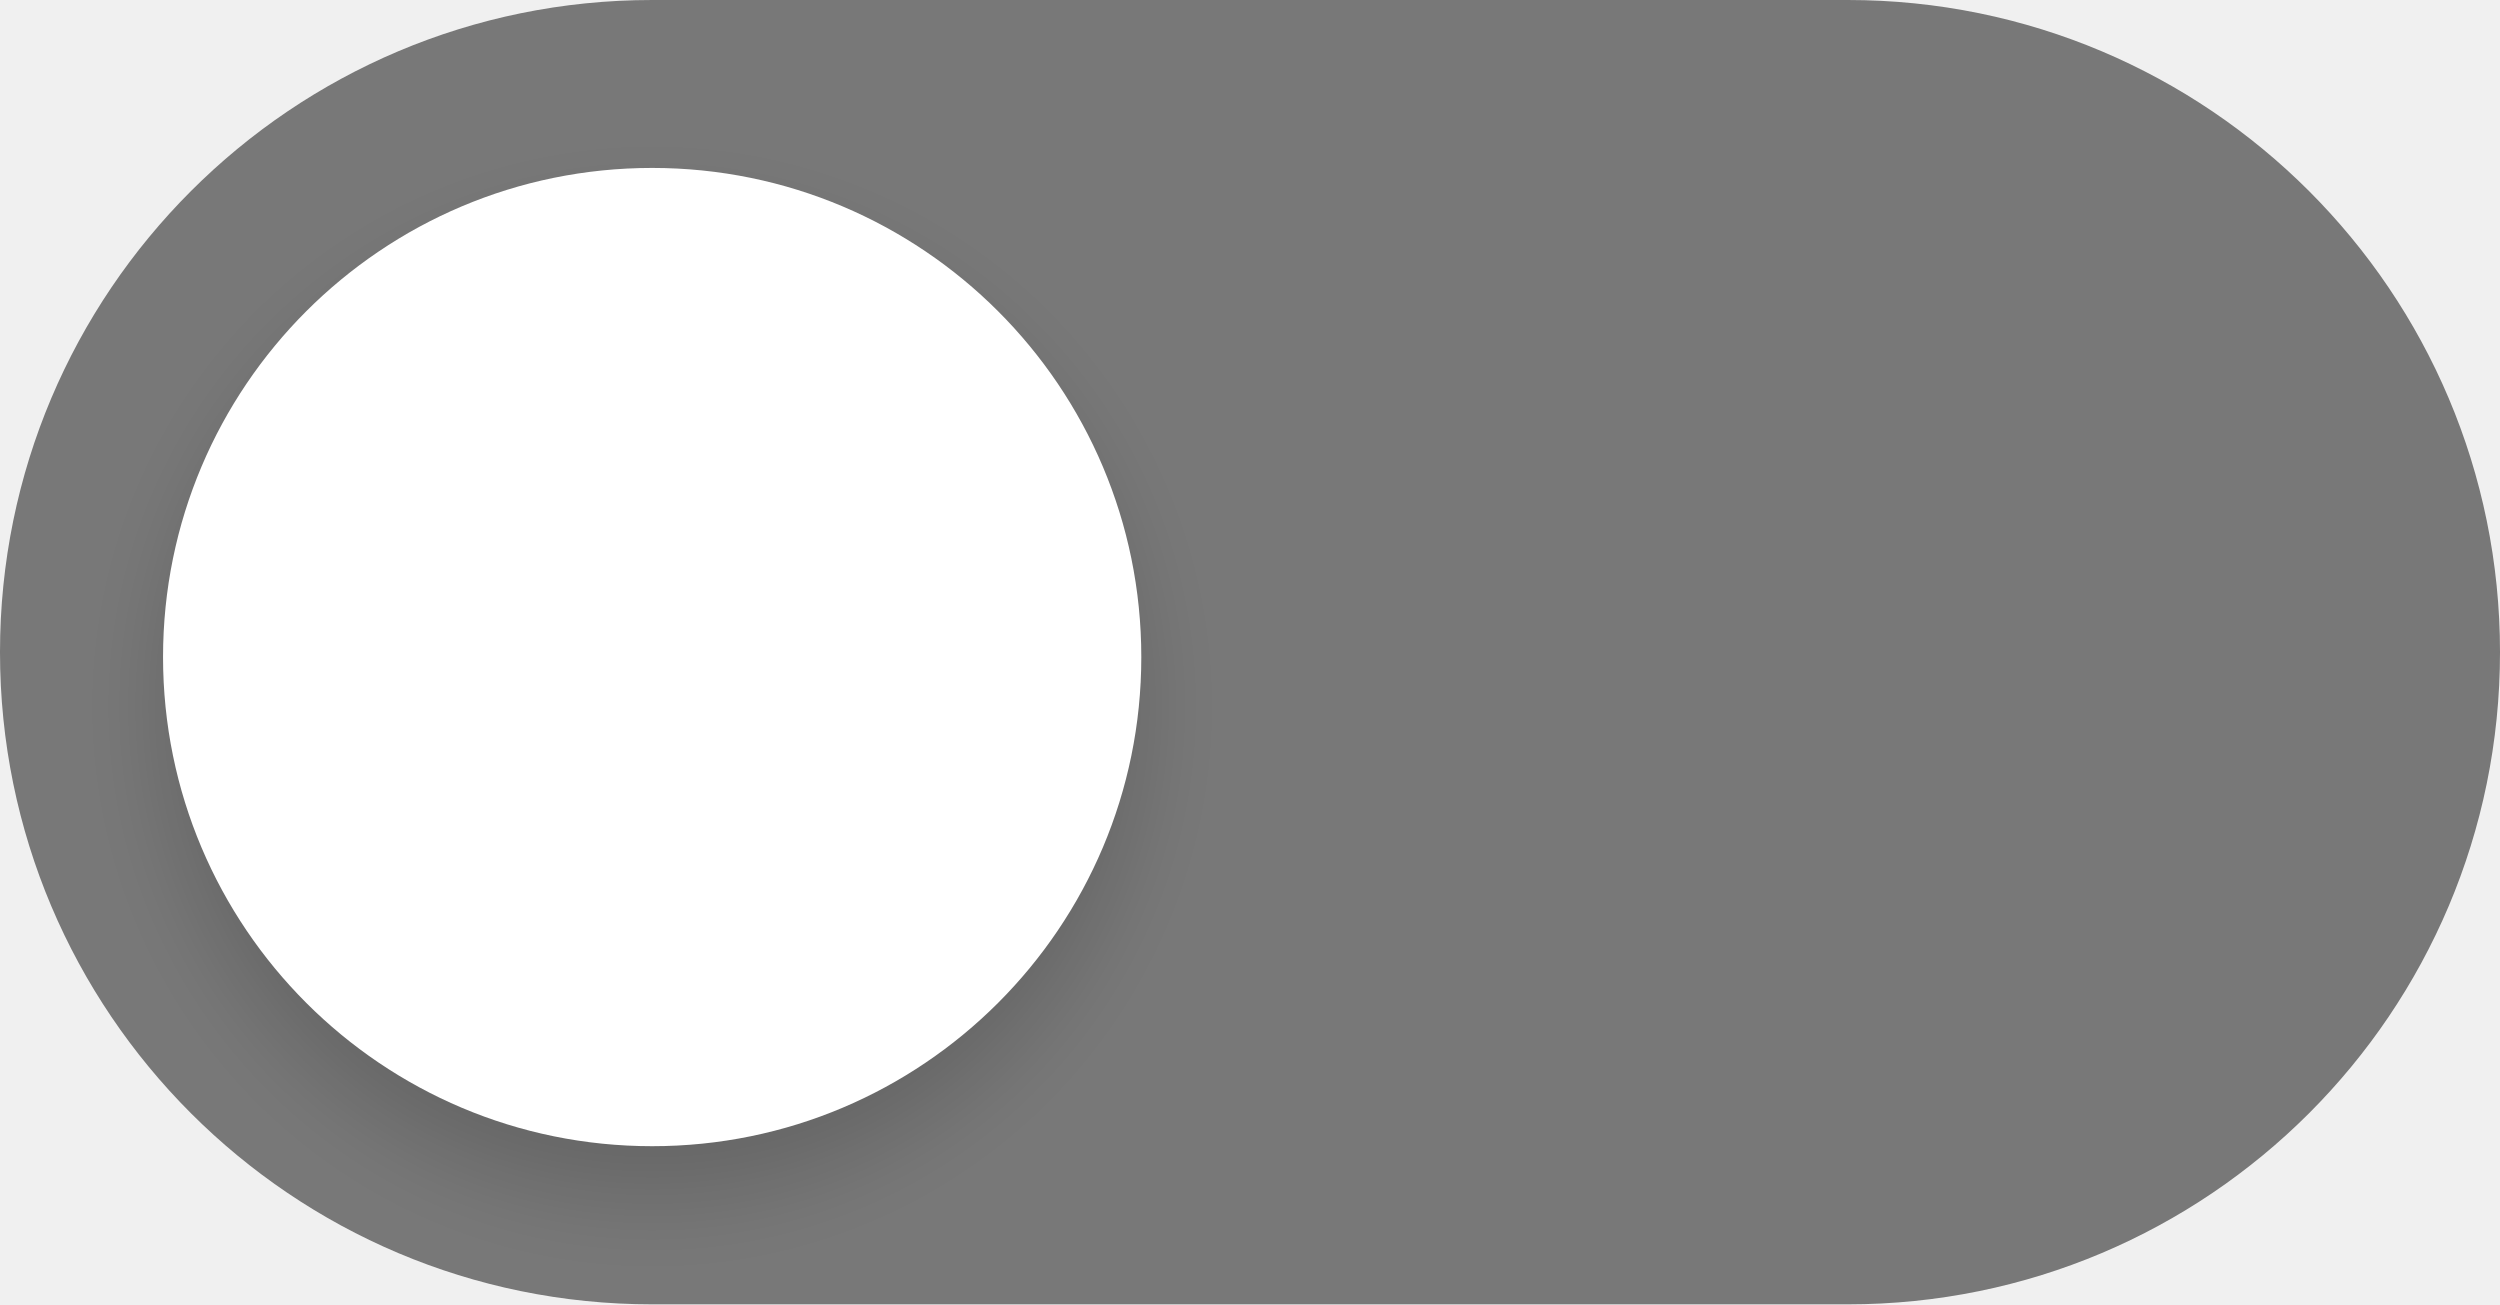
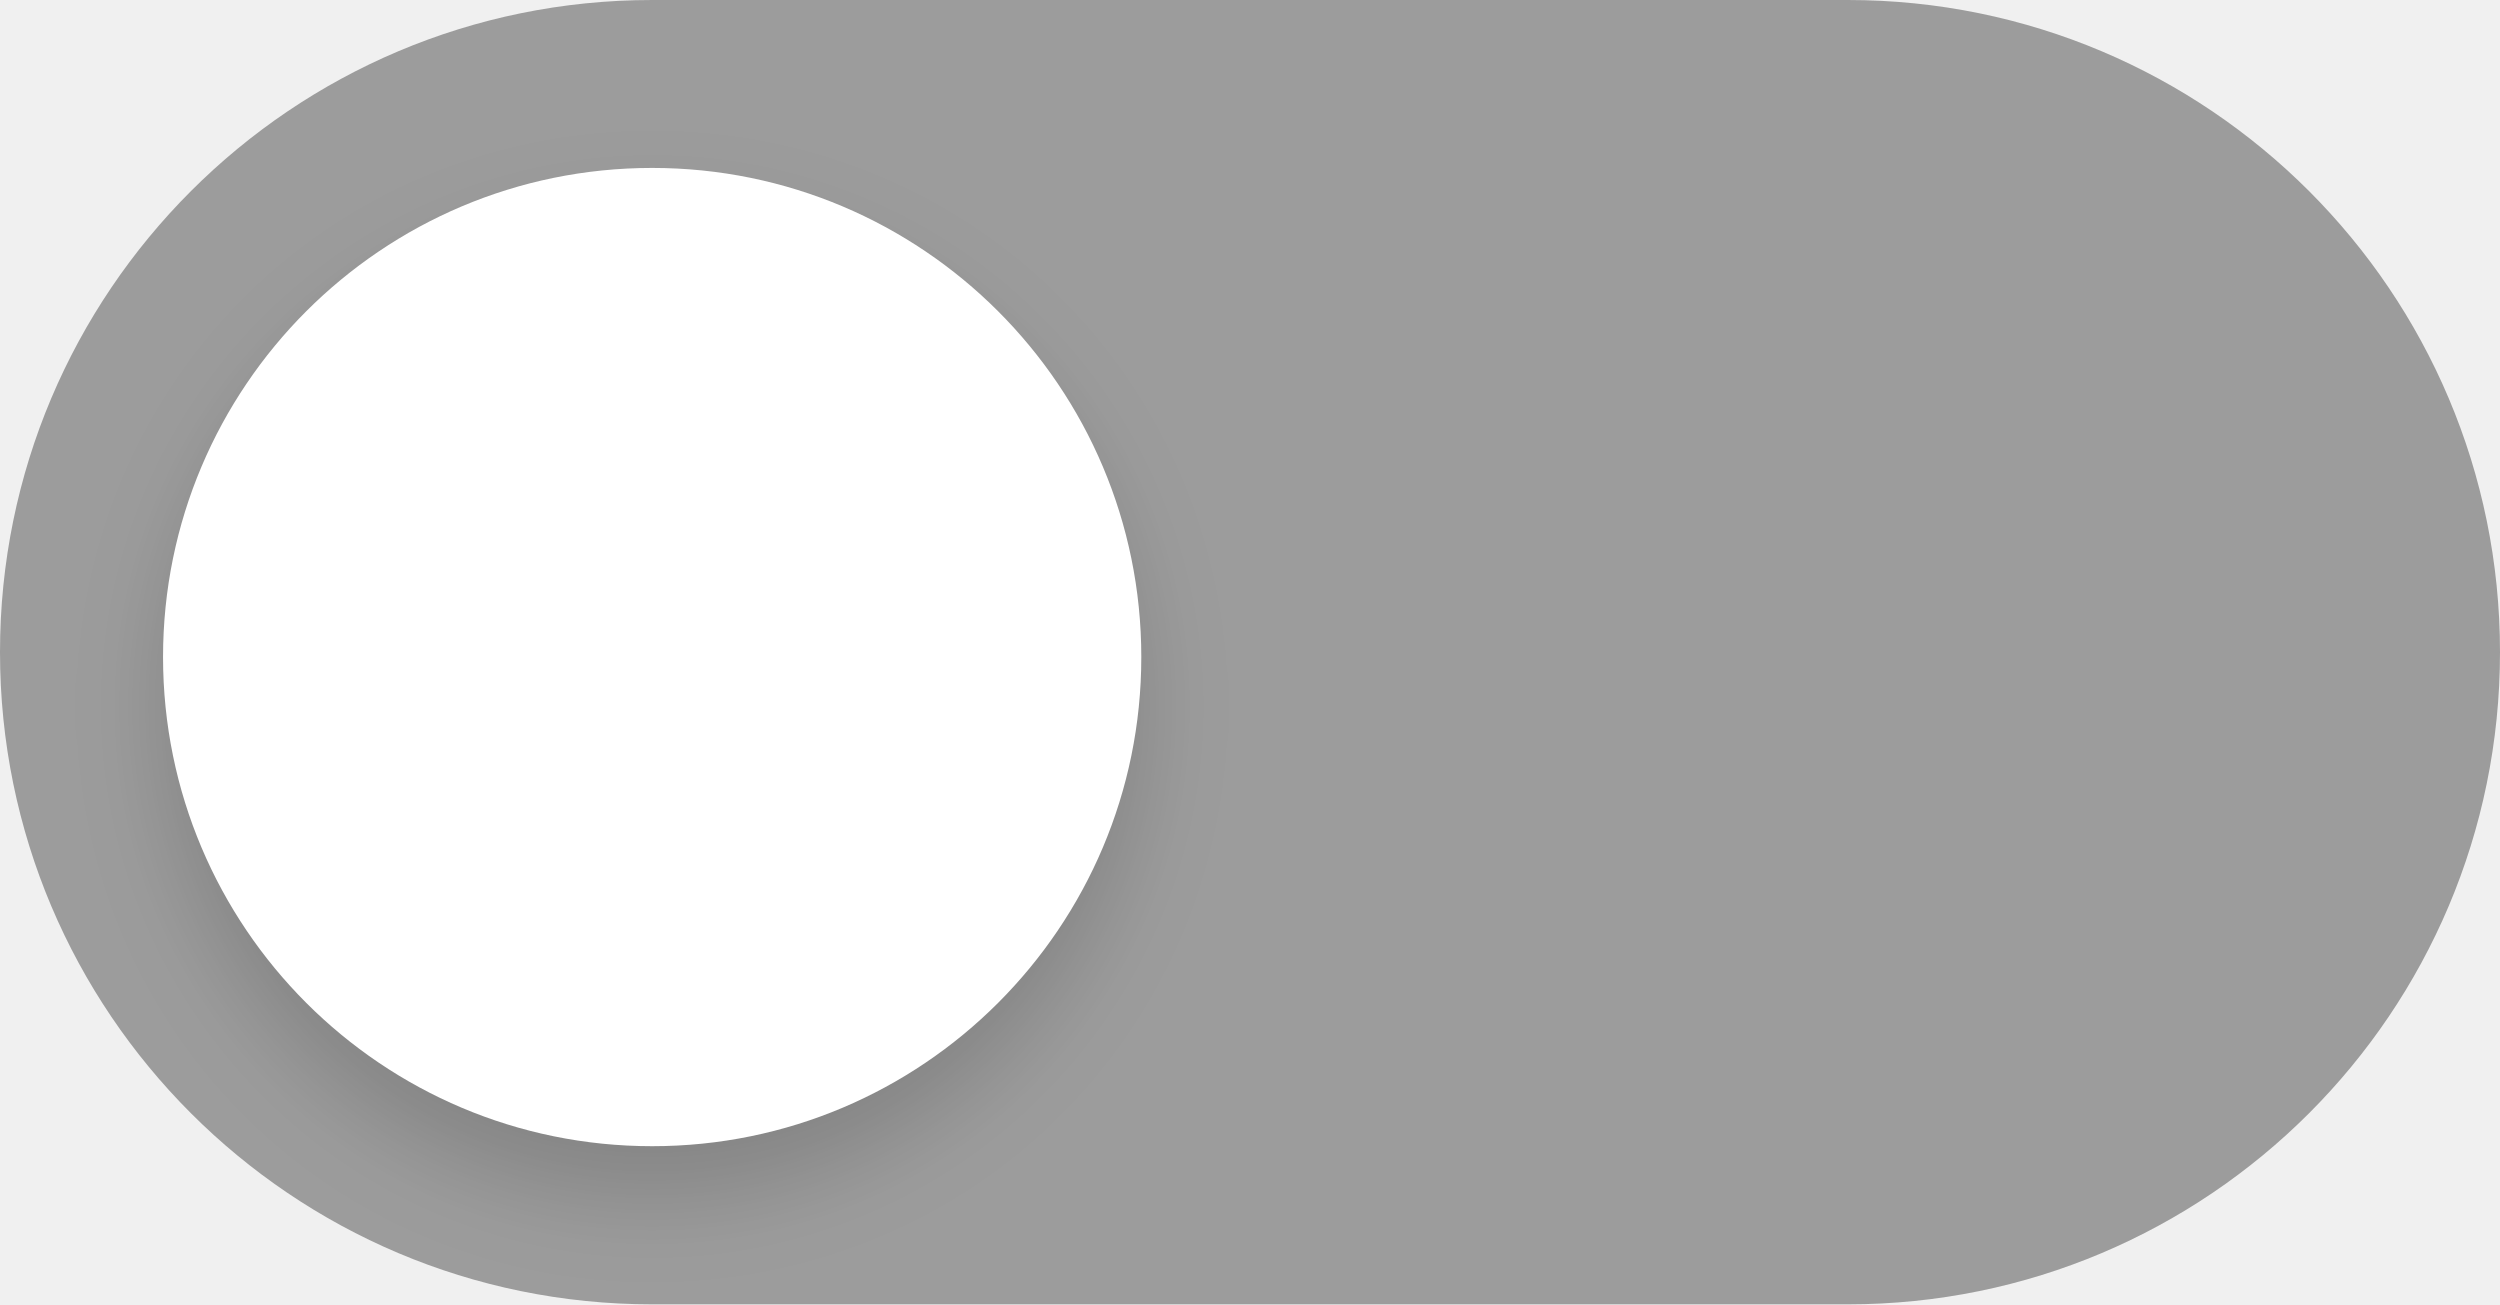
<svg xmlns="http://www.w3.org/2000/svg" width="46" height="24" version="1.1" id="svg1266">
  <defs id="defs1270">
    <filter style="color-interpolation-filters:sRGB" id="filter1830" x="-0.108" y="-0.108" width="1.216" height="1.216">
      <feGaussianBlur stdDeviation="0.81" id="feGaussianBlur1832" />
    </filter>
  </defs>
-   <rect x="0" y="0" width="46" height="24" rx="12" ry="12" id="rect2" style="fill:#000000;opacity:0.5" />
+   <rect x="0" y="0" width="46" height="24" rx="12" ry="12" id="rect2" style="fill:#000000;opacity:0.35" />
  <circle cx="12" cy="13" r="9" id="circle1465" style="fill:#000000;filter:url(#filter1830);opacity:0.15" />
  <circle cx="12" cy="12.09" r="9" id="circle4" style="fill:#ffffff" />
</svg>
